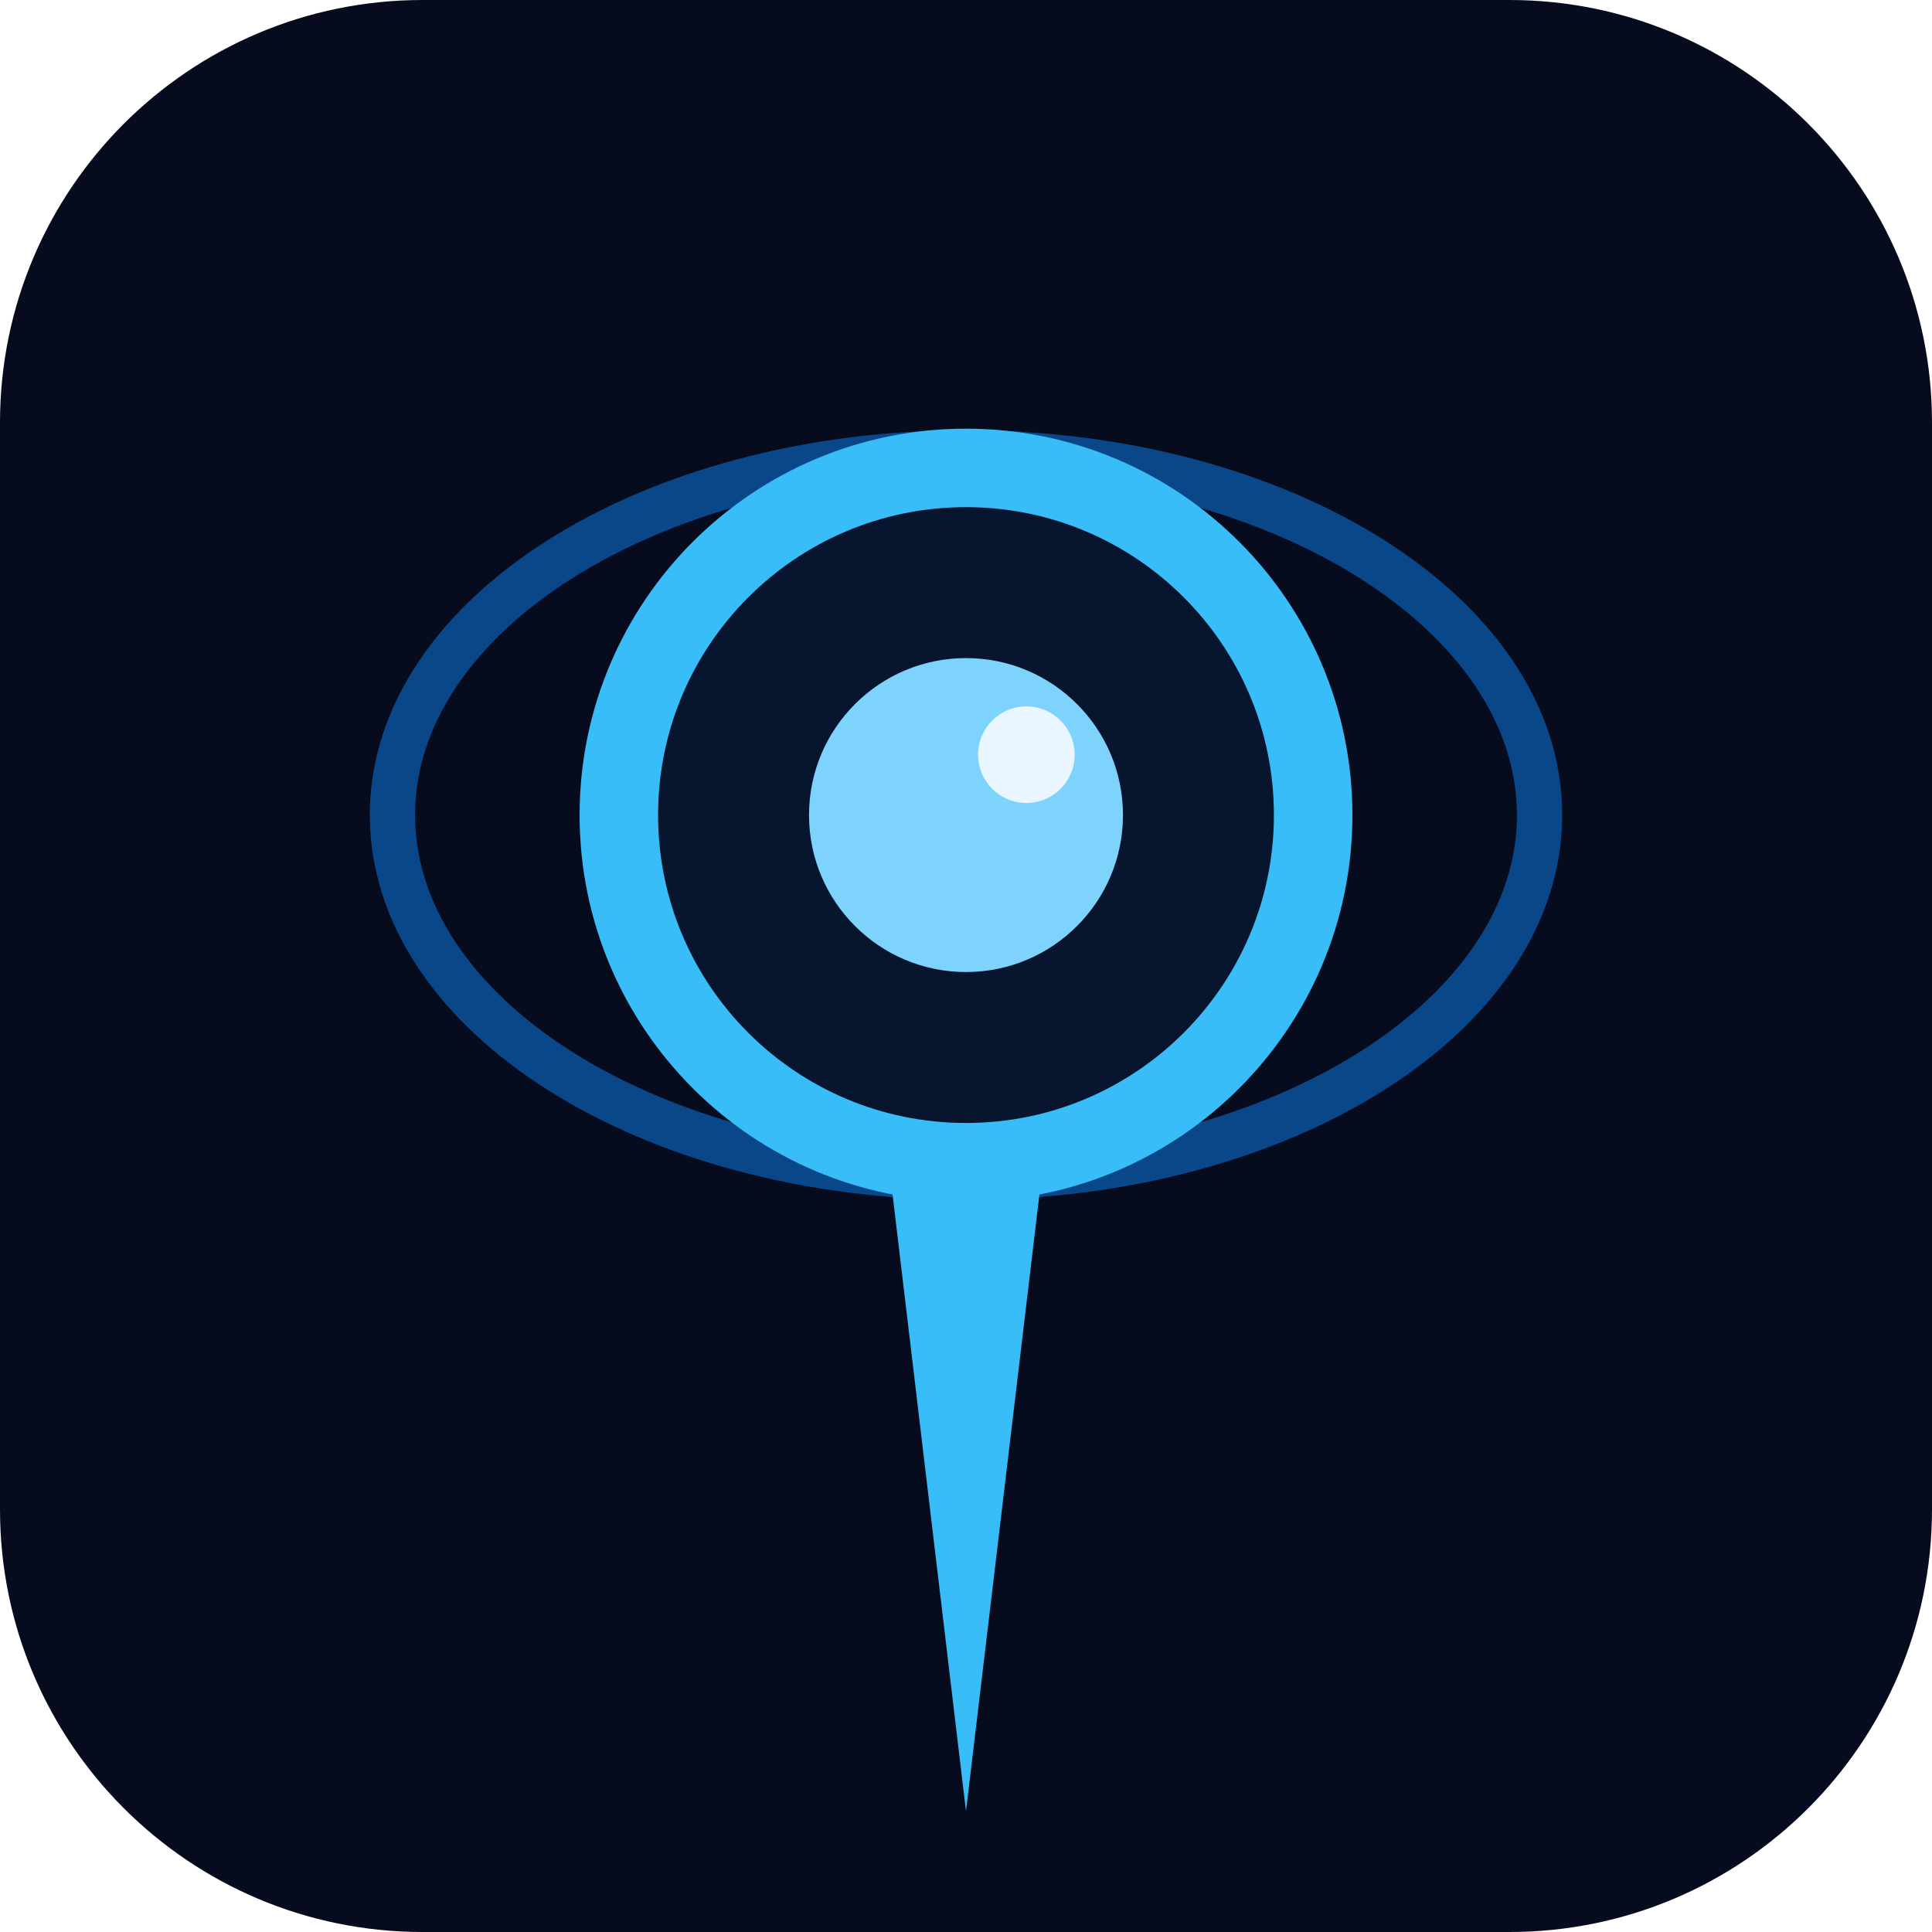
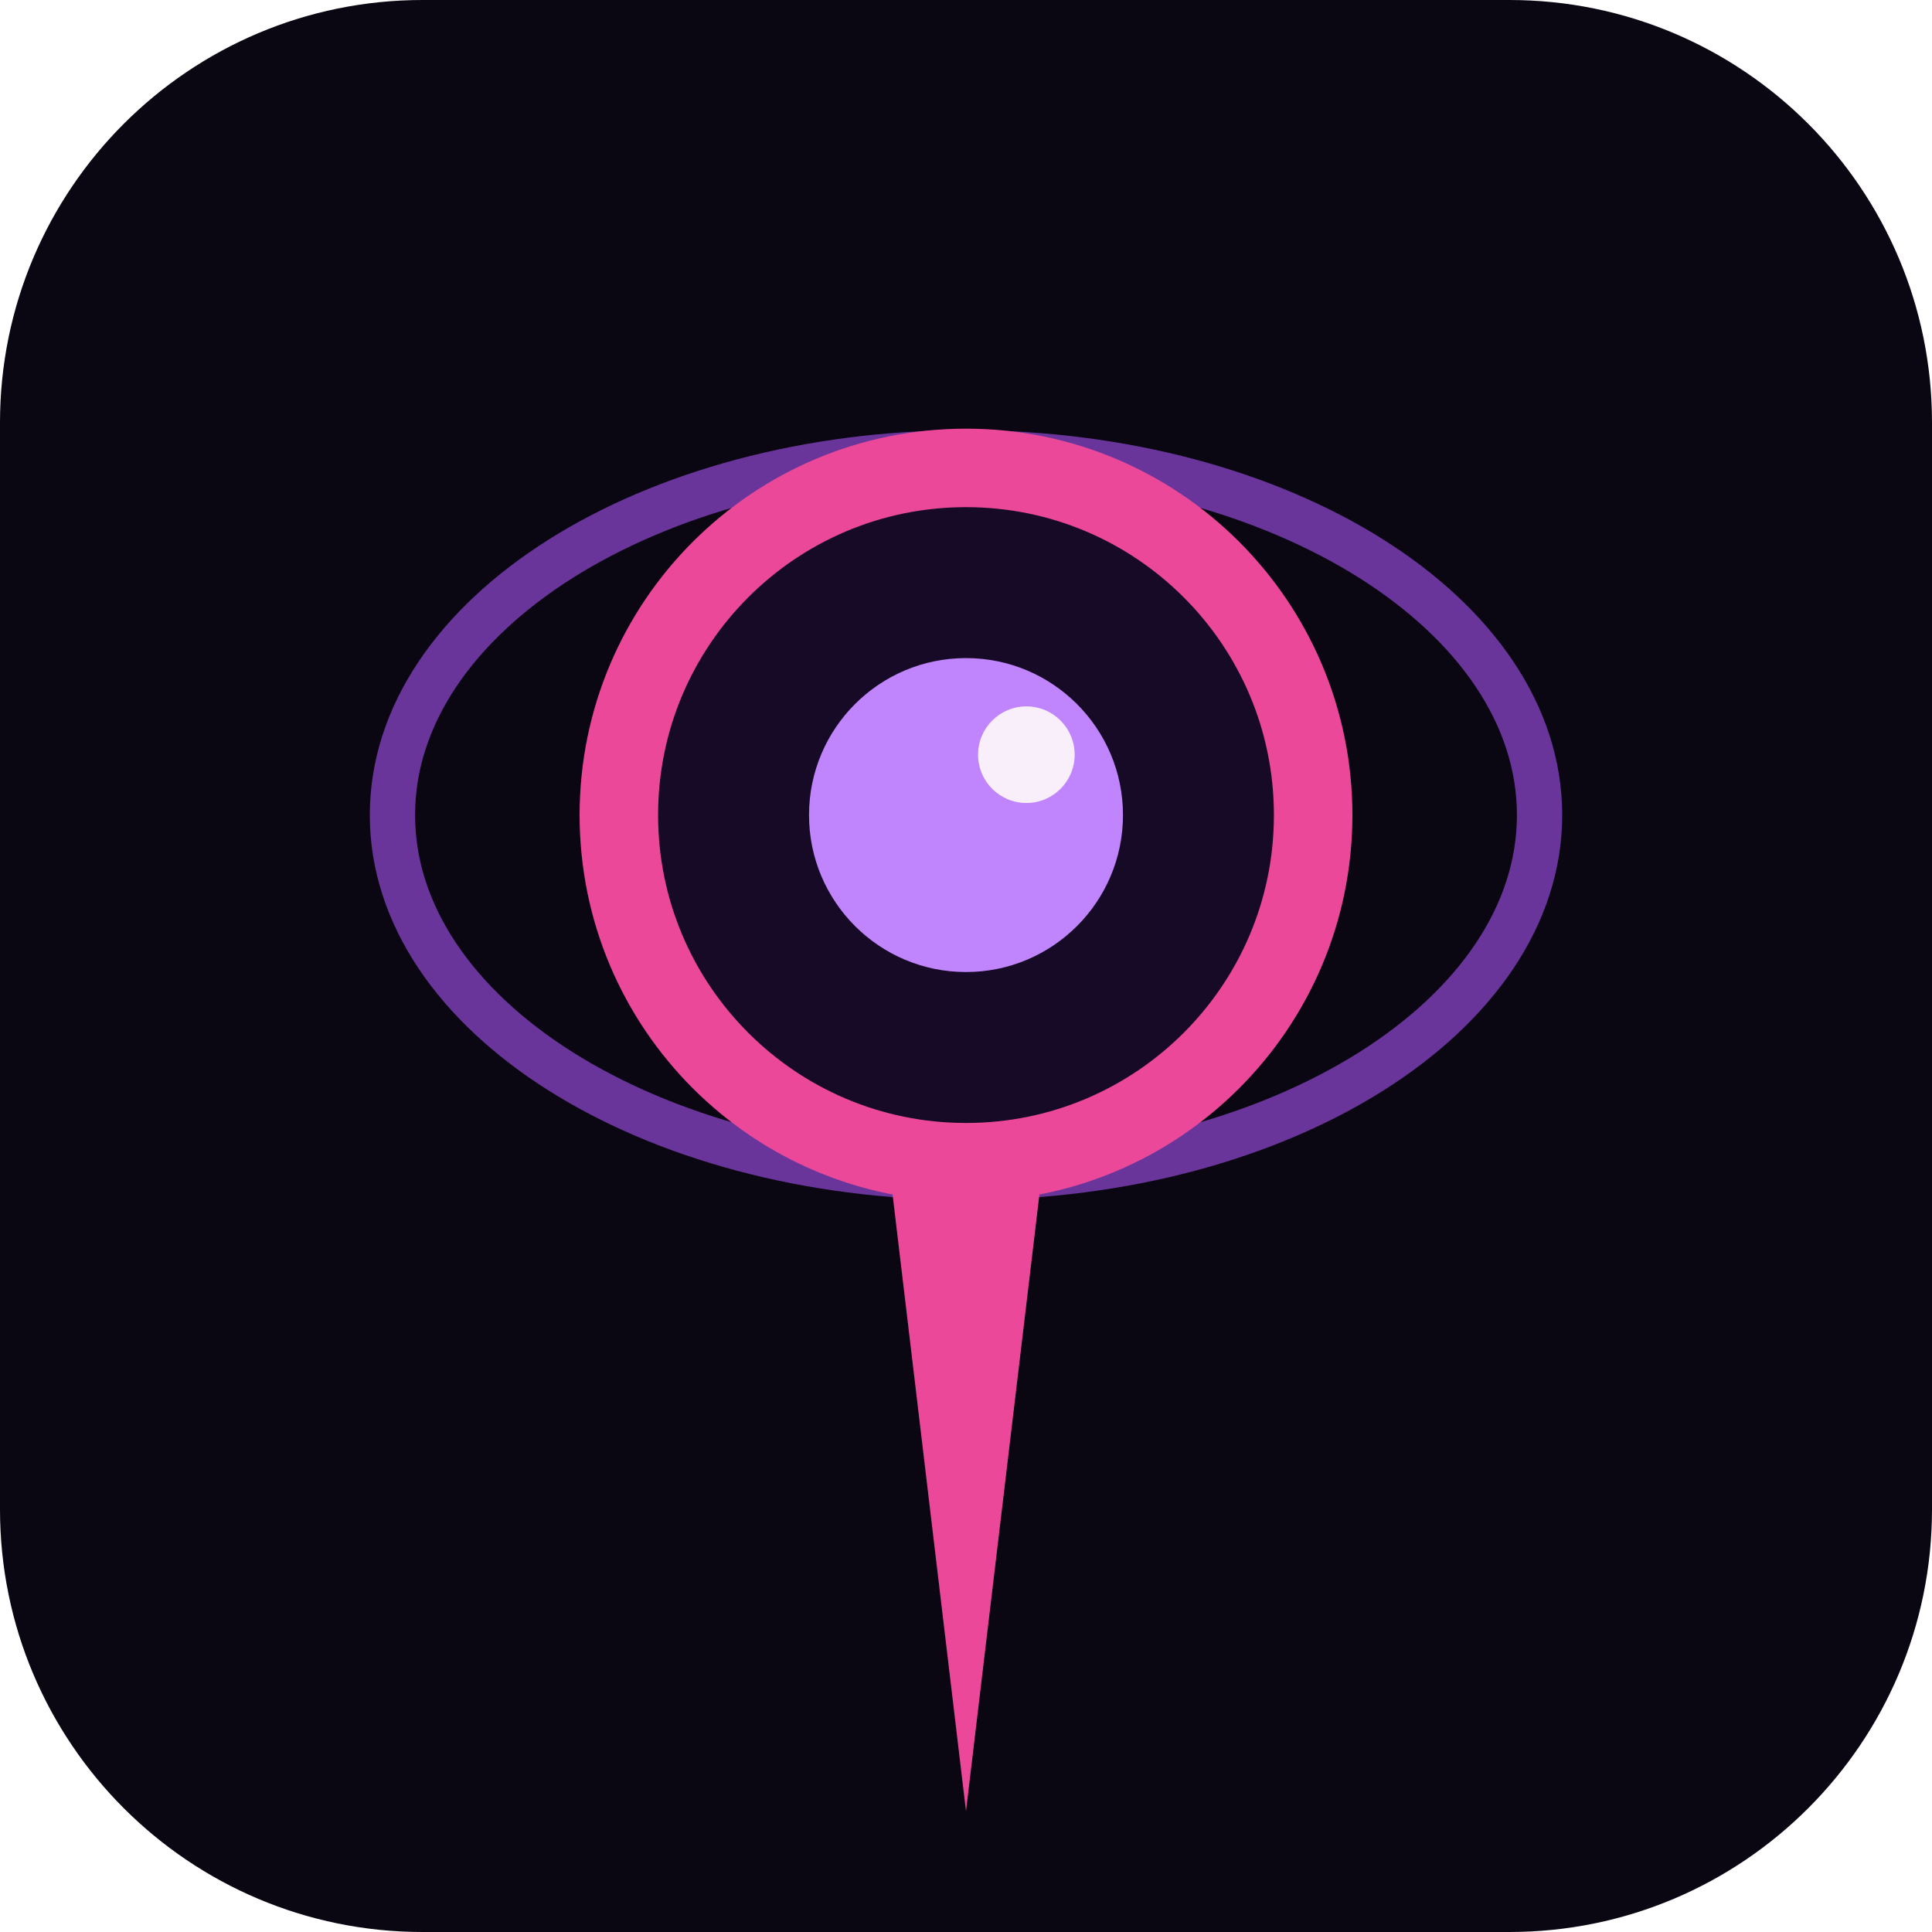
<svg xmlns="http://www.w3.org/2000/svg" viewBox="0 0 64 64">
-   <rect width="64" height="64" rx="14" fill="#060b1d" />
-   <ellipse cx="32" cy="27" rx="19" ry="12" fill="none" stroke="#0e6fd1" stroke-width="1.5" opacity="0.6" />
-   <circle cx="32" cy="27" r="11.5" fill="#08152f" />
-   <circle cx="32" cy="27" r="11.5" fill="none" stroke="#38bdf8" stroke-width="2.6" />
-   <circle cx="32" cy="27" r="5.2" fill="#7dd3fc" />
-   <circle cx="34" cy="25" r="1.6" fill="#eaf6ff" />
-   <path d="M29.5 39 L32 60 L34.5 39 Z" fill="#38bdf8" />
+   <rect width="64" height="64" rx="14" fill="#0a0612" />
+   <ellipse cx="32" cy="27" rx="19" ry="12" fill="none" stroke="#a855f7" stroke-width="1.5" opacity="0.6" />
+   <circle cx="32" cy="27" r="11.5" fill="#170a26" />
+   <circle cx="32" cy="27" r="11.5" fill="none" stroke="#ec4899" stroke-width="2.6" />
+   <circle cx="32" cy="27" r="5.2" fill="#c084fc" />
+   <circle cx="34" cy="25" r="1.6" fill="#f8effb" />
+   <path d="M29.5 39 L32 60 L34.5 39 Z" fill="#ec4899" />
</svg>
